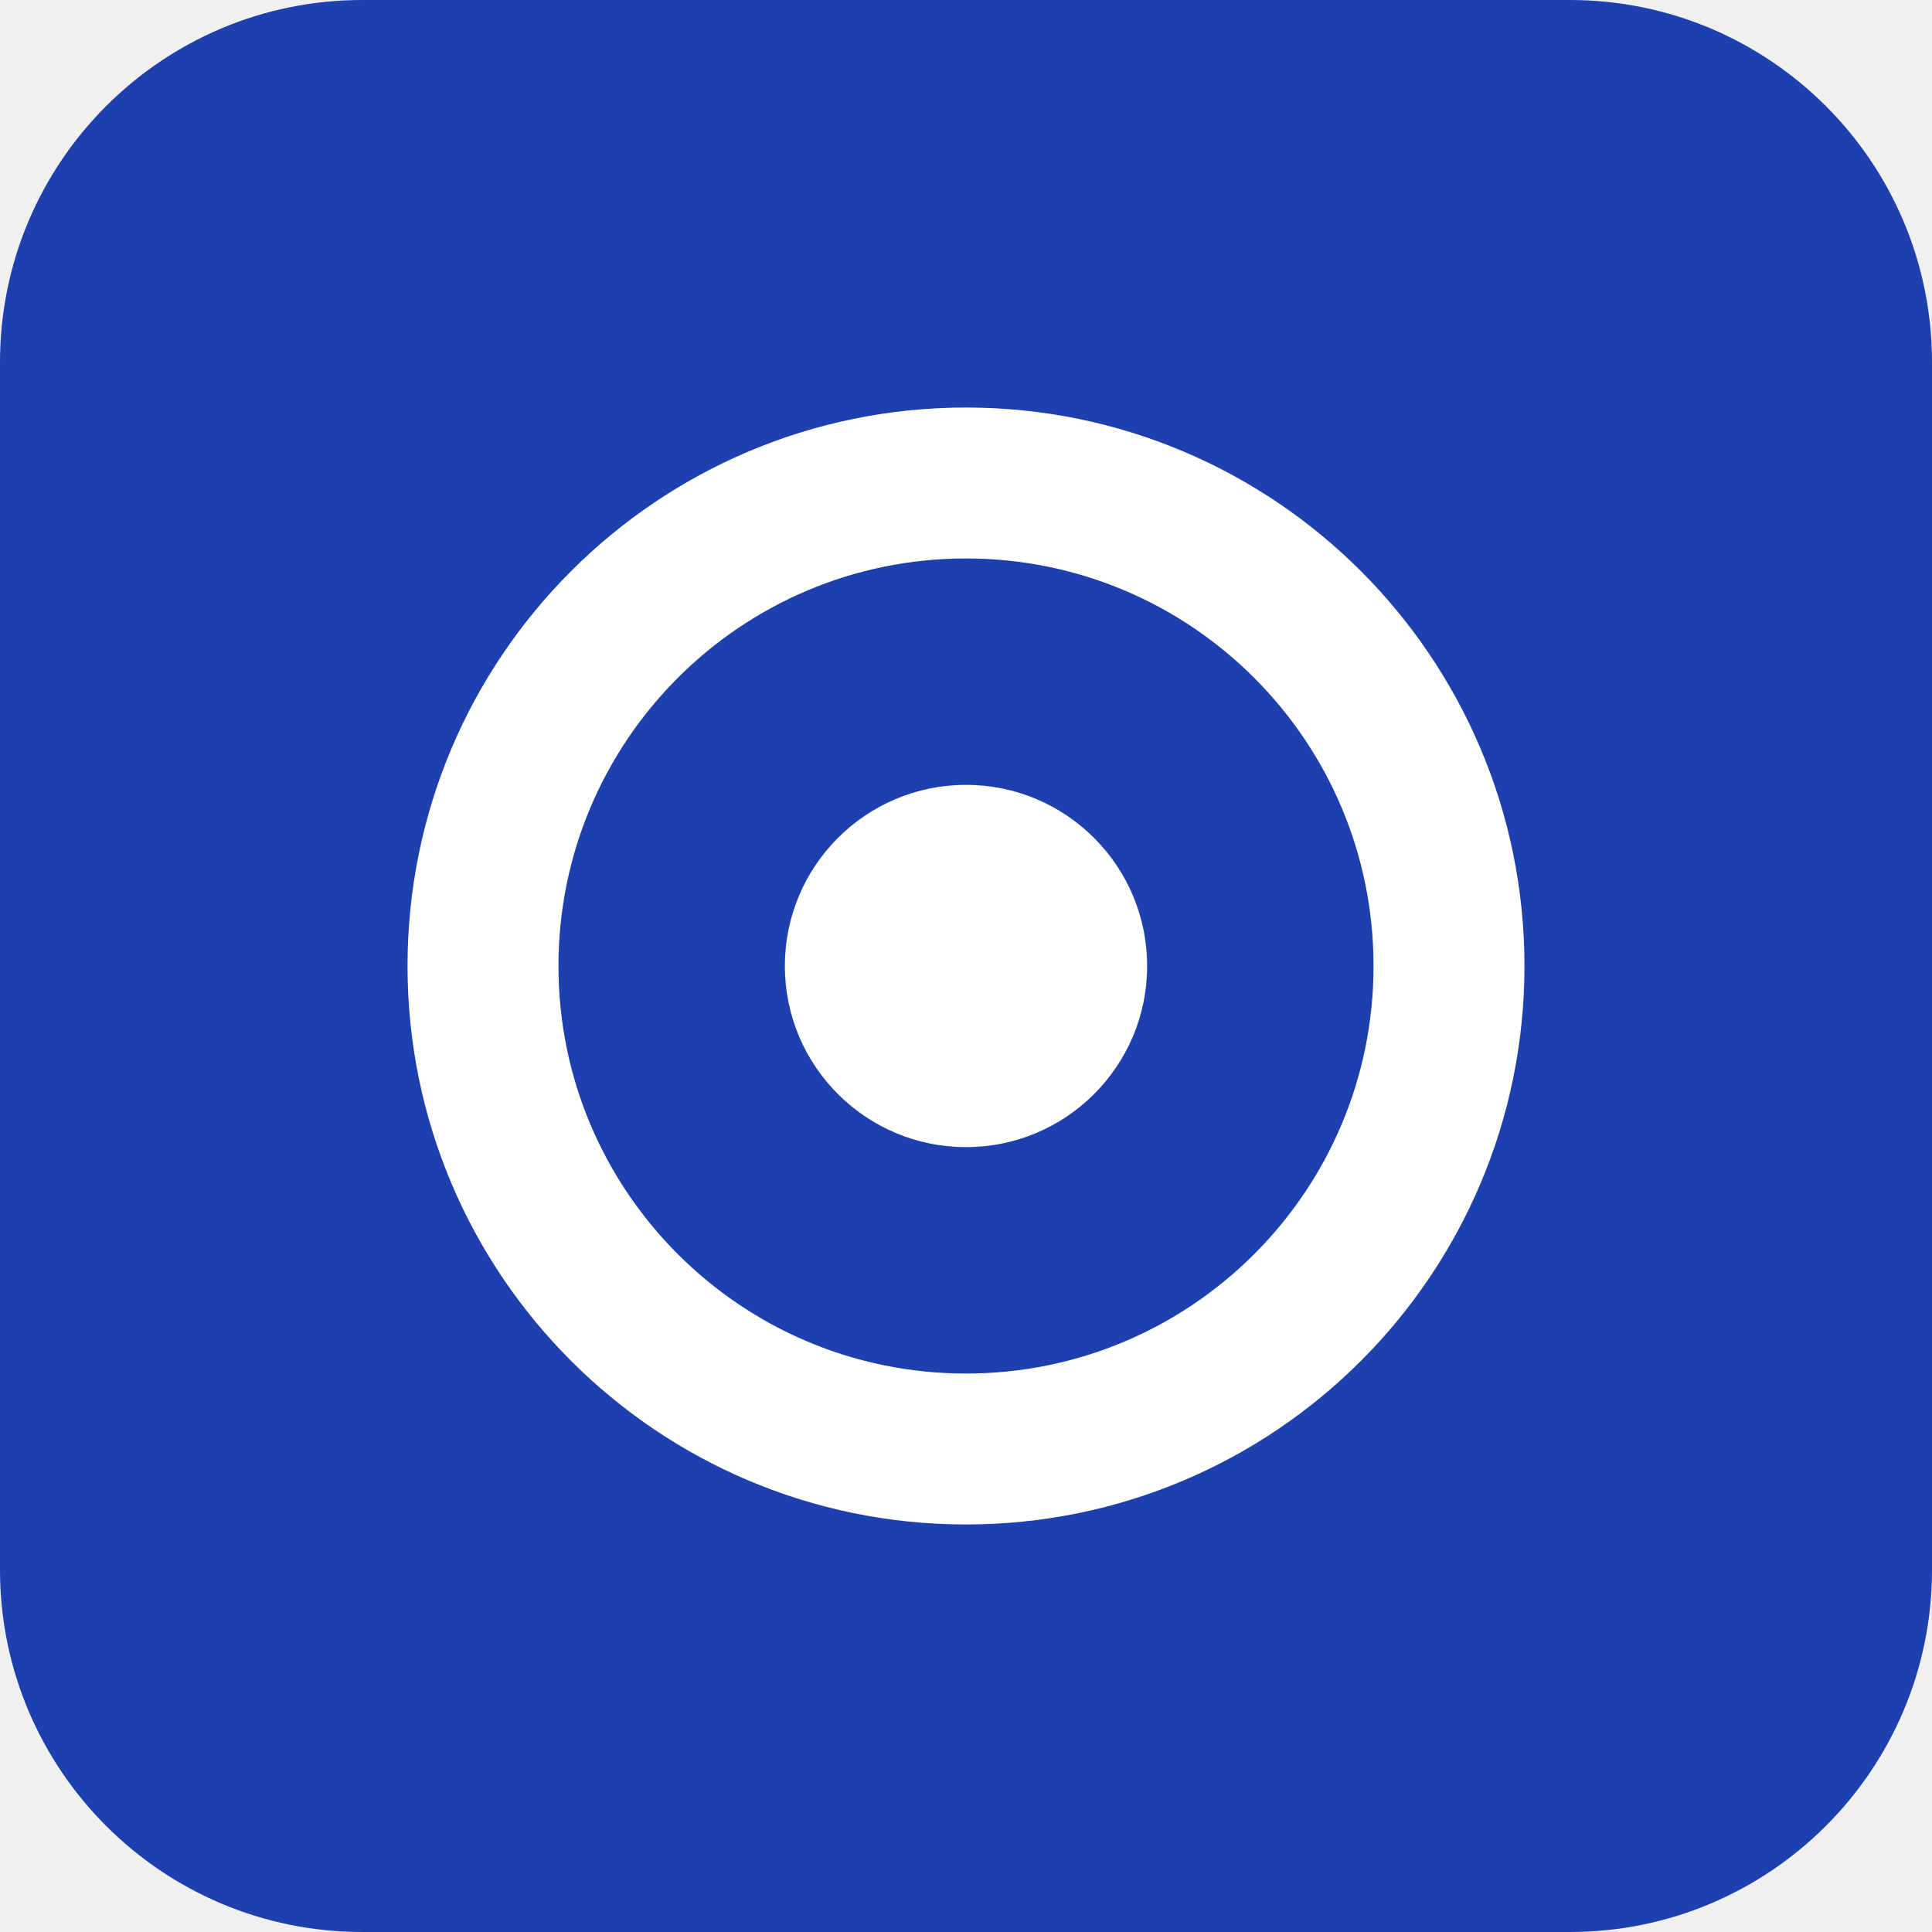
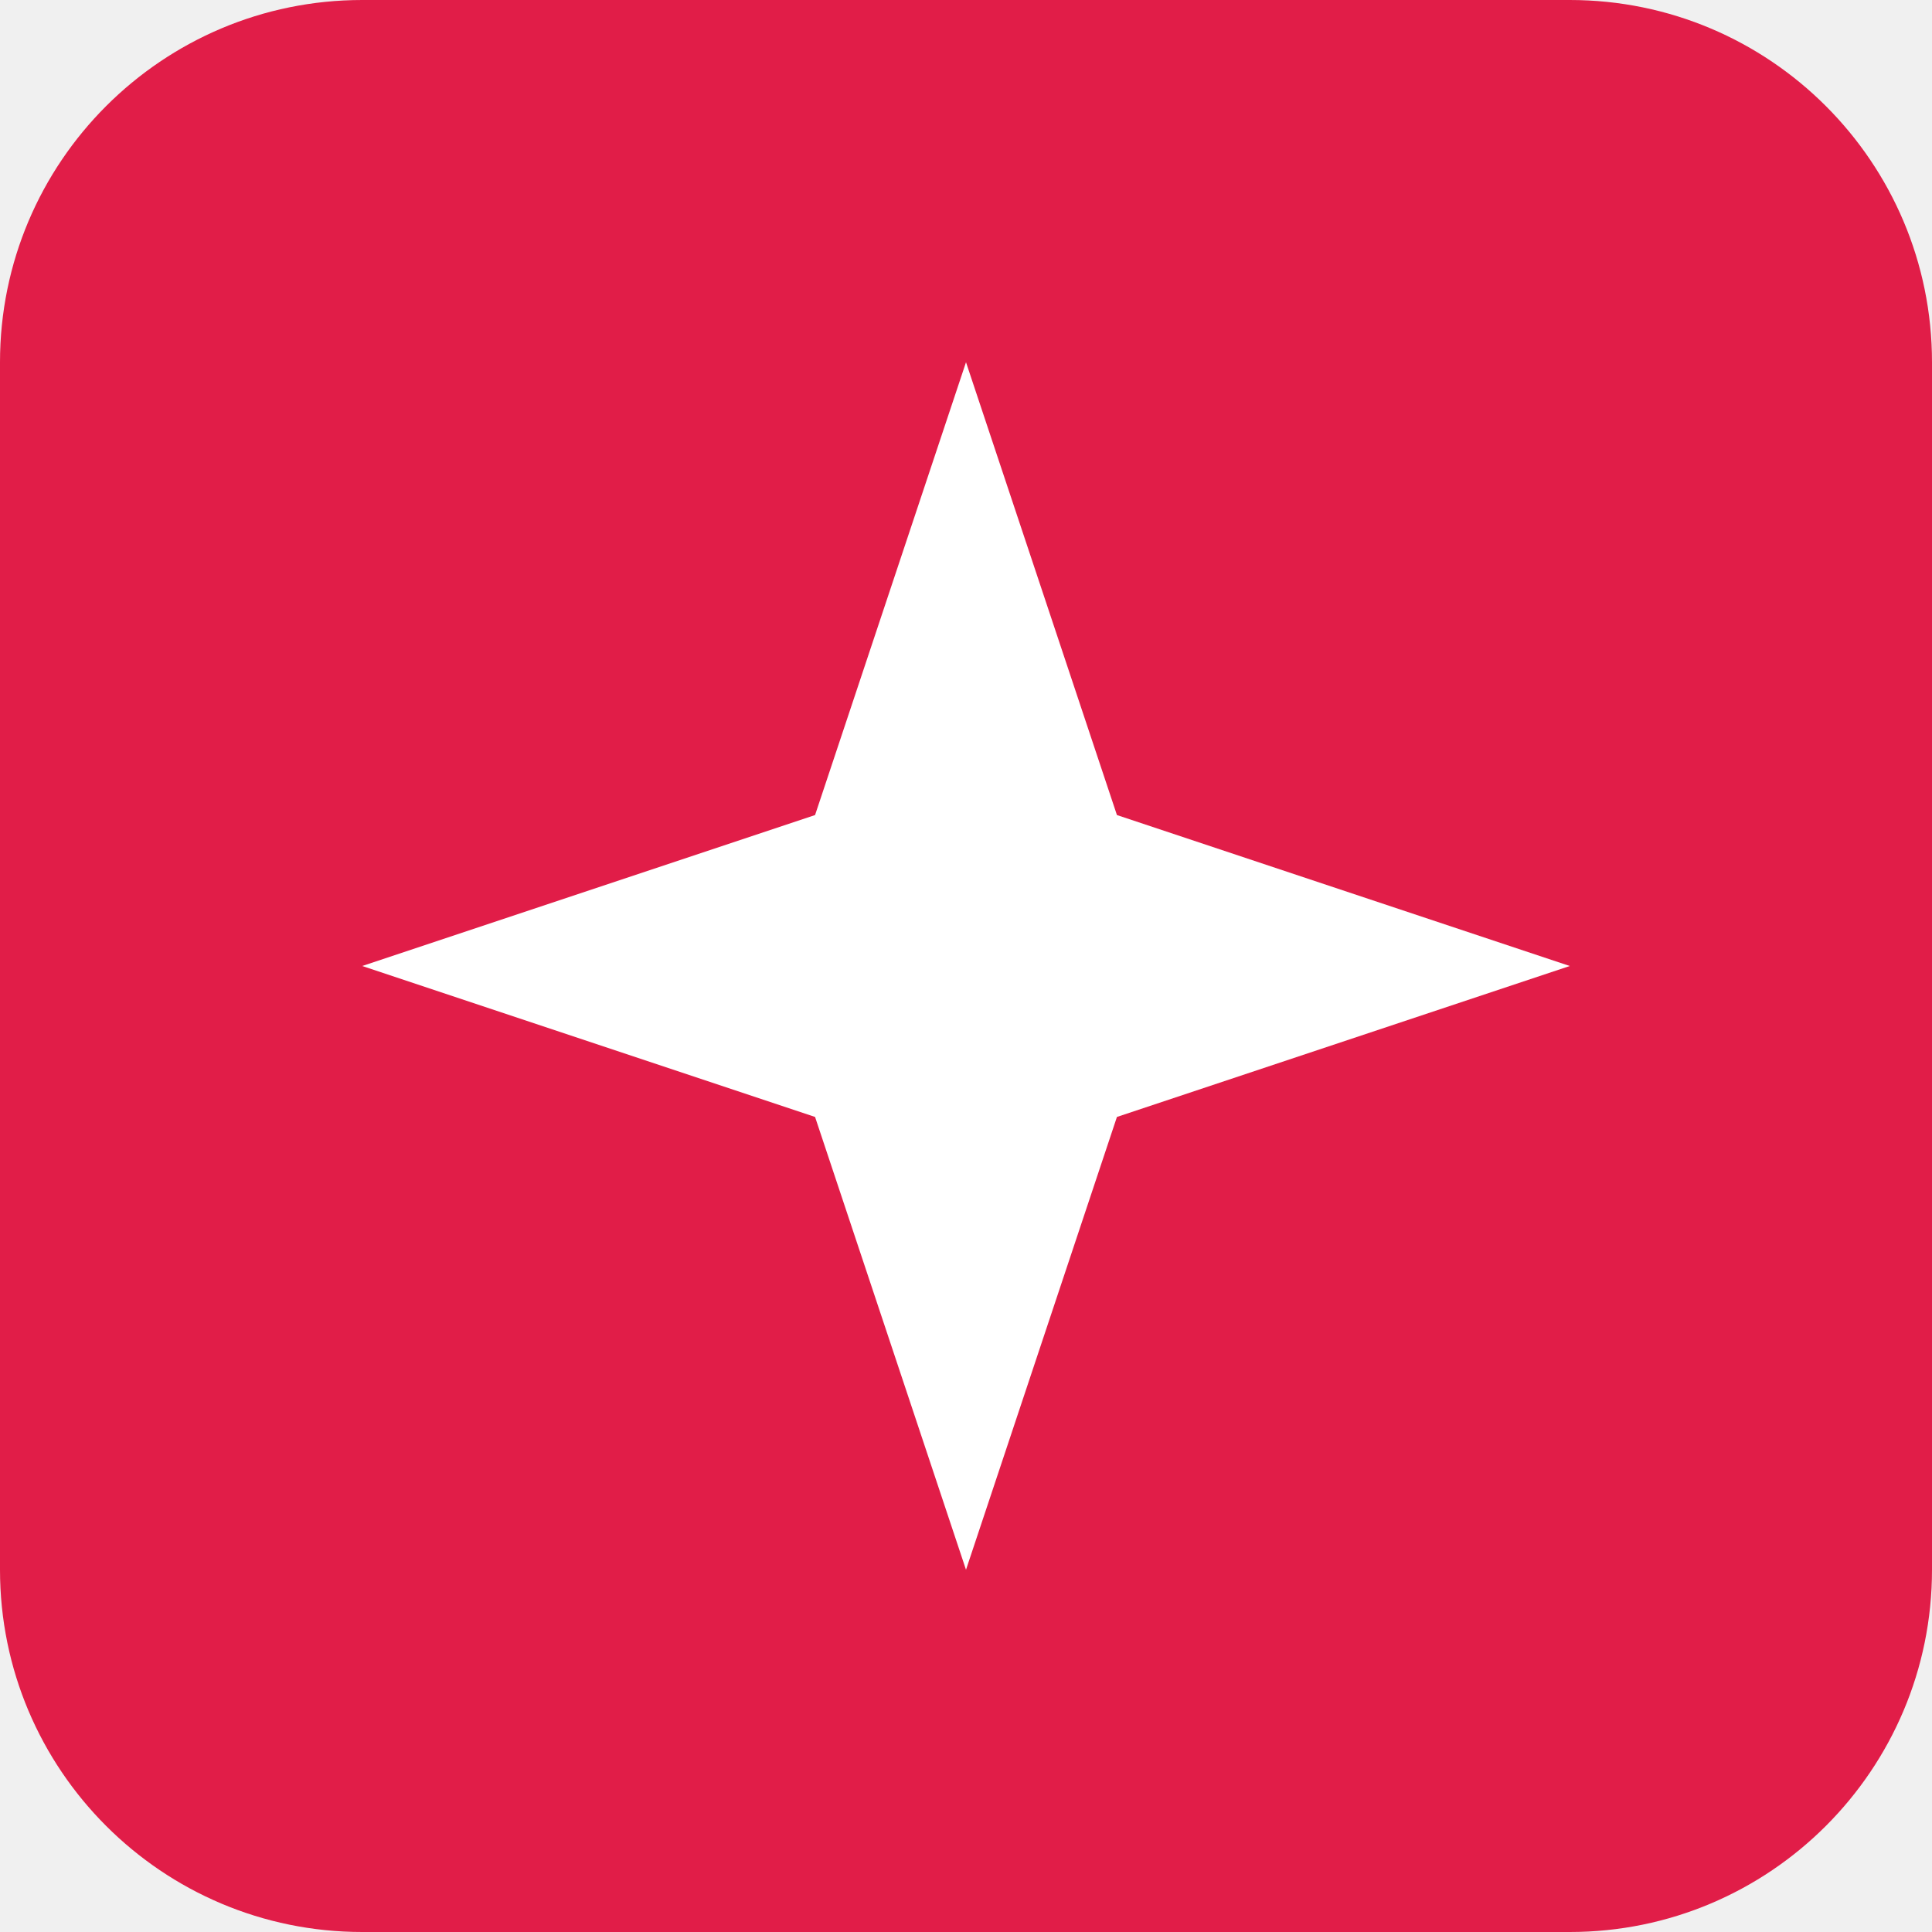
<svg xmlns="http://www.w3.org/2000/svg" viewBox="0 0 32 32">
-   <rect width="32" height="32" rx="6" fill="#1e40af" />
-   <circle cx="16" cy="16" r="8" fill="none" stroke="#fff" stroke-width="2.5" />
-   <circle cx="16" cy="16" r="3" fill="#fff" />
+   <rect width="32" height="32" rx="6" fill="#e11d48" />
+   <path d="M16 6 L18.5 13.5 L26 16 L18.5 18.5 L16 26 L13.5 18.5 L6 16 L13.5 13.5 Z" fill="#fff" />
</svg>
